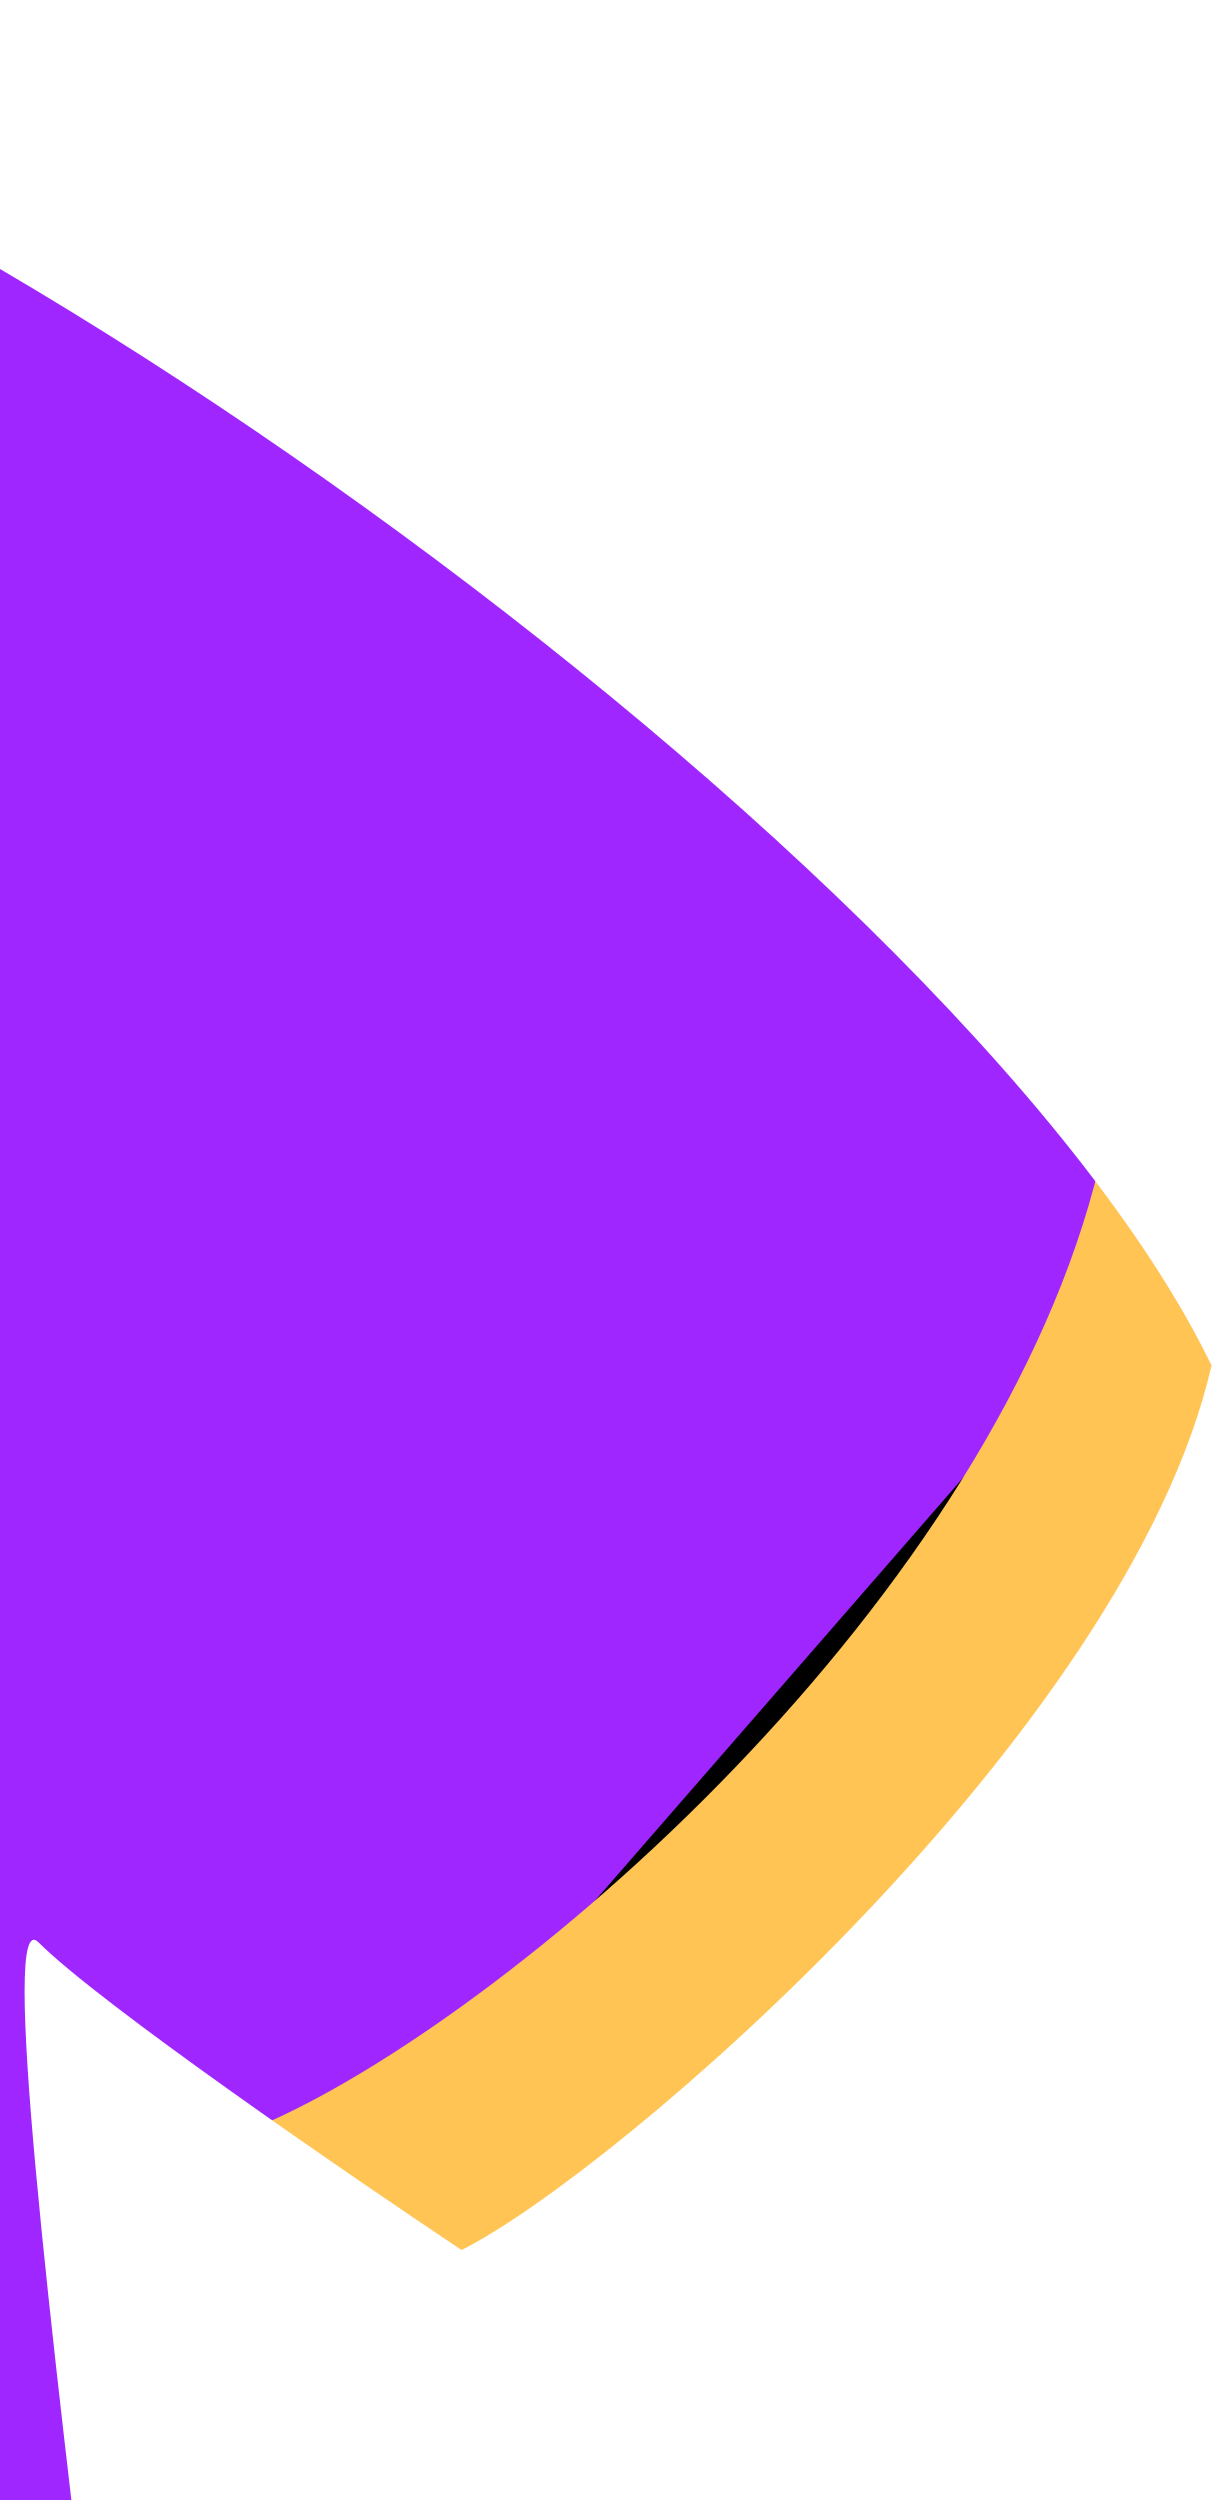
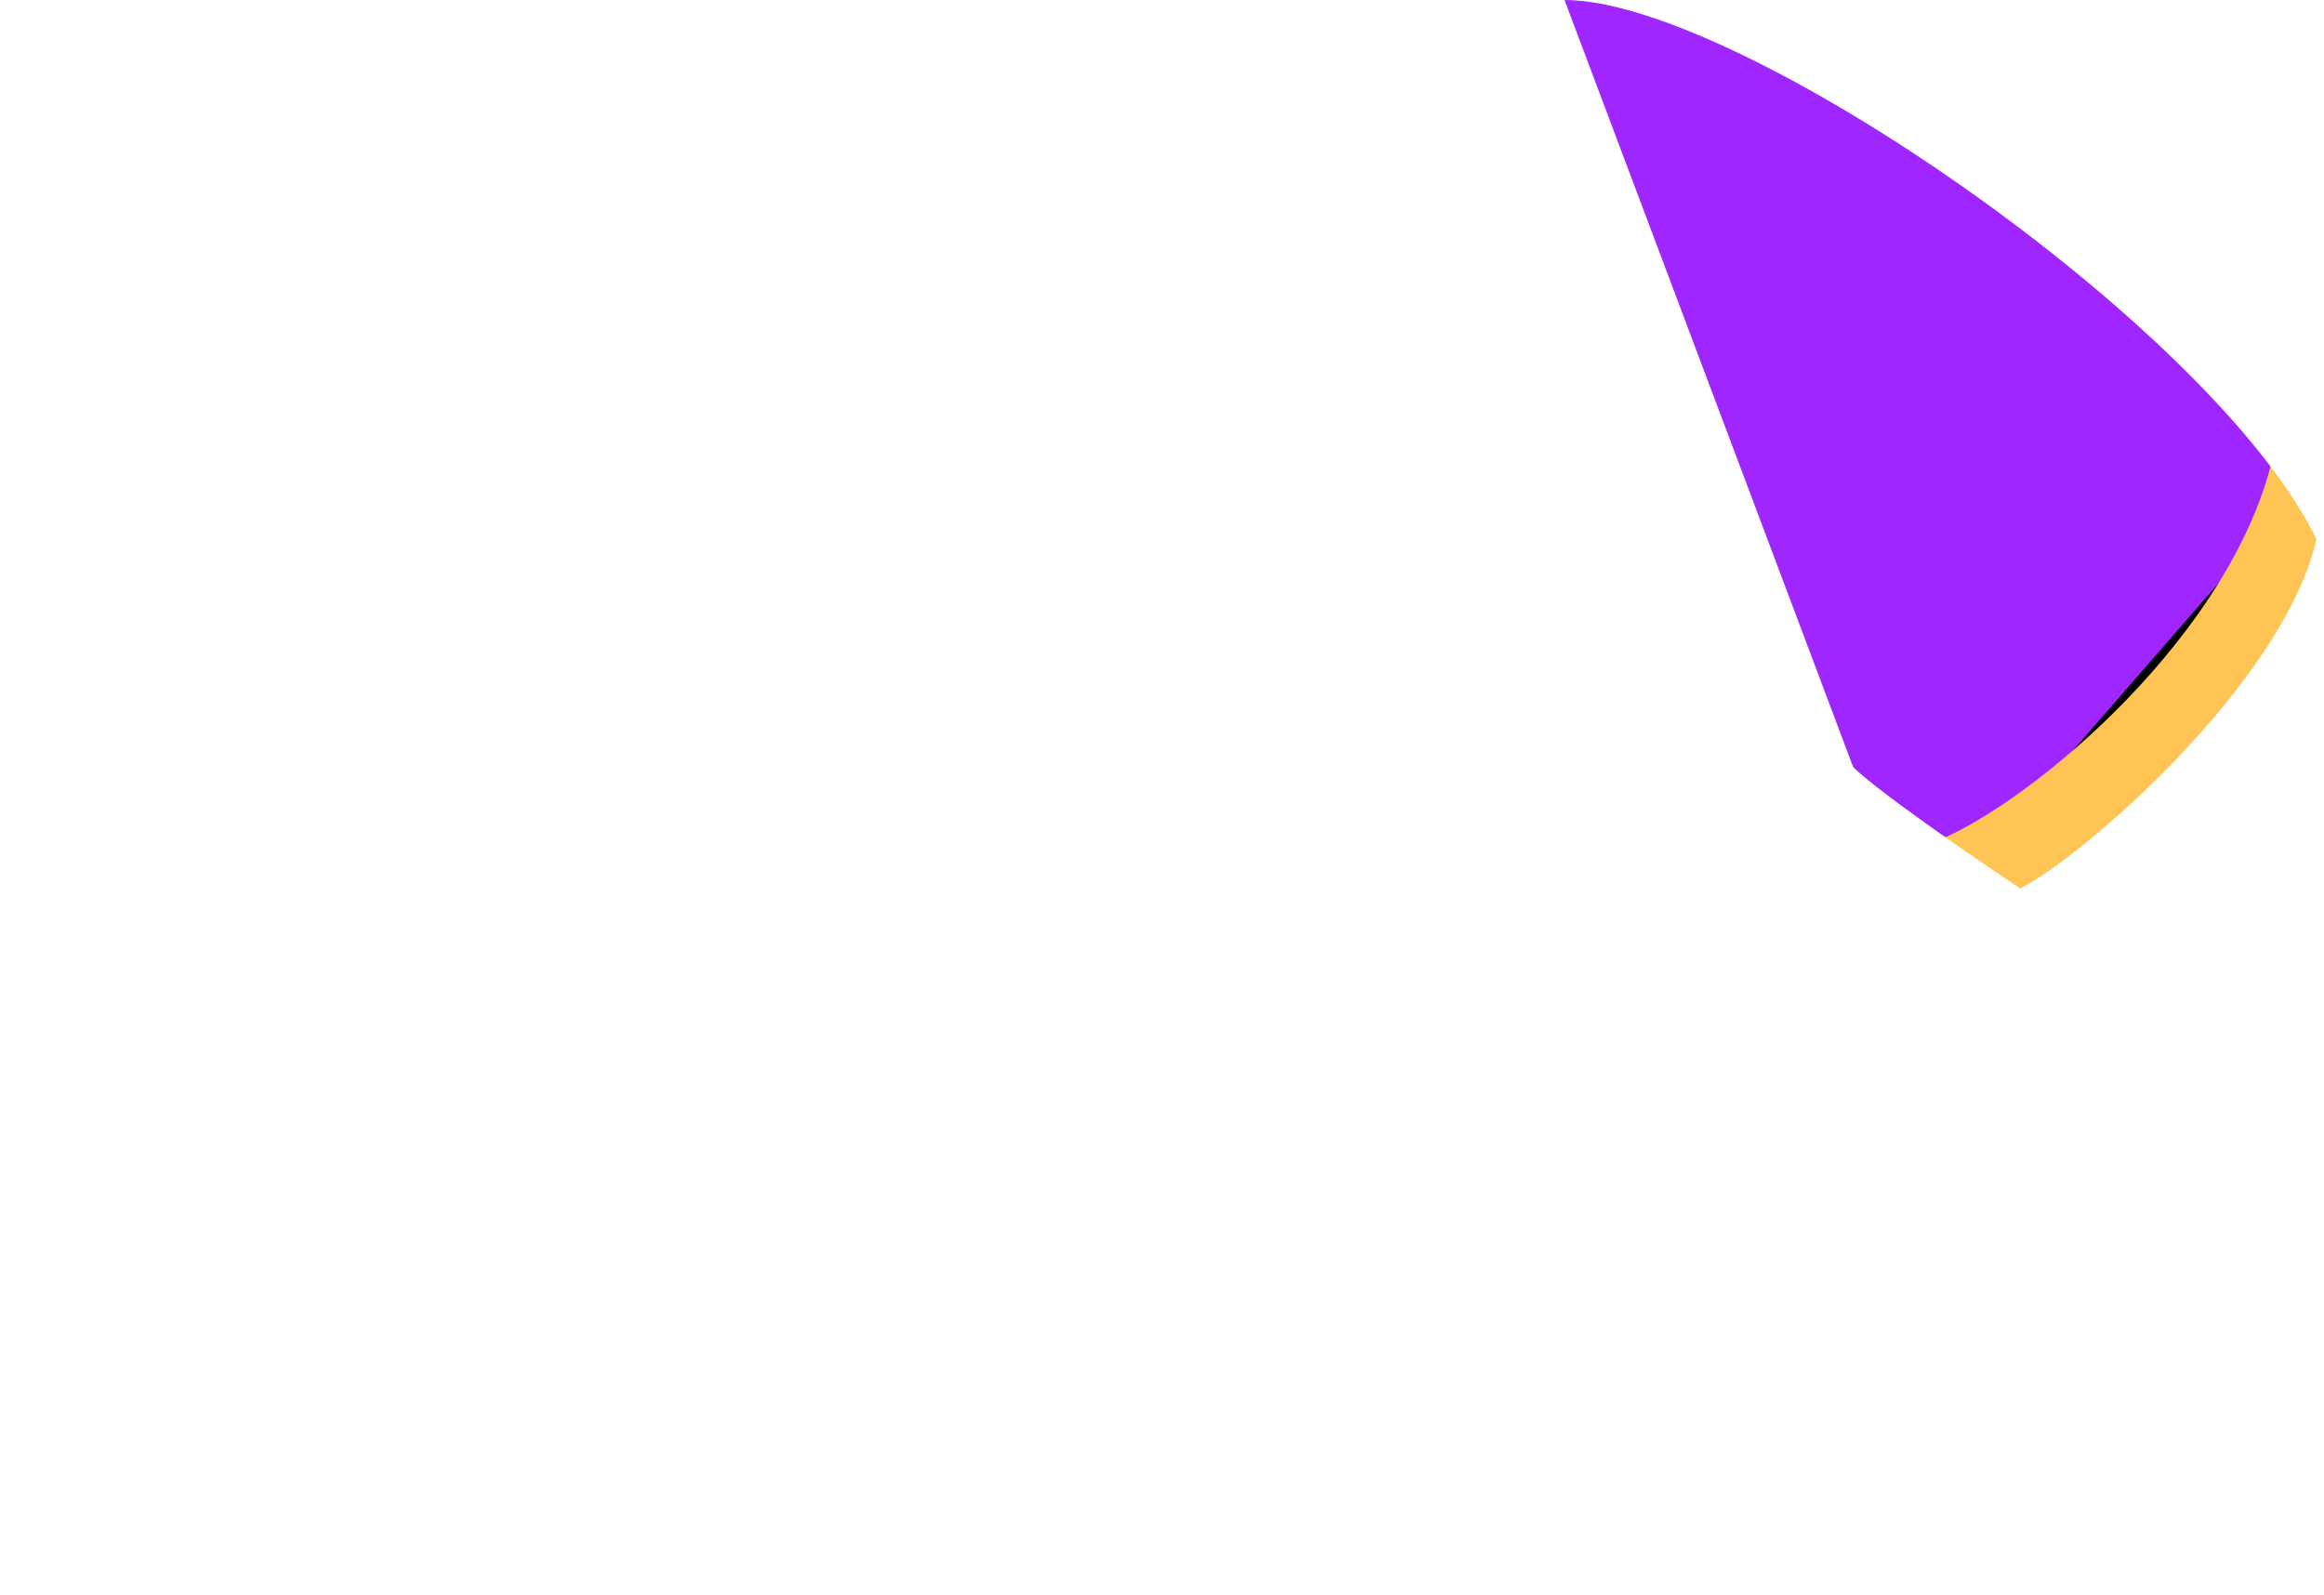
- <svg xmlns="http://www.w3.org/2000/svg" viewBox="853.0 1477.0 32 65" width="100%" height="100%">
+ <svg xmlns="http://www.w3.org/2000/svg" viewBox="732.0 1477.0 153.0 105.0" width="100%" height="100%">
  <defs>
    <filter id="filter340_d_495_57" x="780" y="1501" width="57" height="53.002" filterUnits="userSpaceOnUse" color-interpolation-filters="sRGB">
      <feFlood flood-opacity="0" result="BackgroundImageFix" />
      <feColorMatrix in="SourceAlpha" type="matrix" values="0 0 0 0 0 0 0 0 0 0 0 0 0 0 0 0 0 0 127 0" result="hardAlpha" />
      <feOffset dx="1" dy="1" />
      <feGaussianBlur stdDeviation="1" />
      <feColorMatrix type="matrix" values="0 0 0 0 0.43 0 0 0 0 0.04 0 0 0 0 0.733 0 0 0 0.6 0" />
      <feBlend mode="normal" in2="BackgroundImageFix" result="effect1_dropShadow_495_57" />
      <feBlend mode="normal" in="SourceGraphic" in2="effect1_dropShadow_495_57" result="shape" />
    </filter>
    <filter id="filter341_d_495_57" x="782.742" y="1508.54" width="14.223" height="13.867" filterUnits="userSpaceOnUse" color-interpolation-filters="sRGB">
      <feFlood flood-opacity="0" result="BackgroundImageFix" />
      <feColorMatrix in="SourceAlpha" type="matrix" values="0 0 0 0 0 0 0 0 0 0 0 0 0 0 0 0 0 0 127 0" result="hardAlpha" />
      <feOffset dx="1" dy="1" />
      <feGaussianBlur stdDeviation="1" />
      <feColorMatrix type="matrix" values="0 0 0 0 0.43 0 0 0 0 0.04 0 0 0 0 0.733 0 0 0 0.6 0" />
      <feBlend mode="normal" in2="BackgroundImageFix" result="effect1_dropShadow_495_57" />
      <feBlend mode="normal" in="SourceGraphic" in2="effect1_dropShadow_495_57" result="shape" />
    </filter>
    <filter id="filter342_d_495_57" x="820.562" y="1534.66" width="17.799" height="17.174" filterUnits="userSpaceOnUse" color-interpolation-filters="sRGB">
      <feFlood flood-opacity="0" result="BackgroundImageFix" />
      <feColorMatrix in="SourceAlpha" type="matrix" values="0 0 0 0 0 0 0 0 0 0 0 0 0 0 0 0 0 0 127 0" result="hardAlpha" />
      <feOffset dx="1" dy="1" />
      <feGaussianBlur stdDeviation="1" />
      <feColorMatrix type="matrix" values="0 0 0 0 0.43 0 0 0 0 0.04 0 0 0 0 0.733 0 0 0 0.6 0" />
      <feBlend mode="normal" in2="BackgroundImageFix" result="effect1_dropShadow_495_57" />
      <feBlend mode="normal" in="SourceGraphic" in2="effect1_dropShadow_495_57" result="shape" />
    </filter>
    <filter id="filter343_d_495_57" x="792.846" y="1503.77" width="8.963" height="8.99" filterUnits="userSpaceOnUse" color-interpolation-filters="sRGB">
      <feFlood flood-opacity="0" result="BackgroundImageFix" />
      <feColorMatrix in="SourceAlpha" type="matrix" values="0 0 0 0 0 0 0 0 0 0 0 0 0 0 0 0 0 0 127 0" result="hardAlpha" />
      <feOffset dx="1" dy="1" />
      <feGaussianBlur stdDeviation="1" />
      <feColorMatrix type="matrix" values="0 0 0 0 0.43 0 0 0 0 0.04 0 0 0 0 0.733 0 0 0 0.6 0" />
      <feBlend mode="normal" in2="BackgroundImageFix" result="effect1_dropShadow_495_57" />
      <feBlend mode="normal" in="SourceGraphic" in2="effect1_dropShadow_495_57" result="shape" />
    </filter>
-     <clipPath id="clip_top_tee_10_sr">
-       <rect x="853.0" y="1477.0" width="32" height="65" />
-     </clipPath>
  </defs>
-   <g clip-path="url(#clip_top_tee_10_sr)">
-     <mask id="mask45_495_57" style="mask-type:alpha" maskUnits="userSpaceOnUse" x="732" y="1477" width="153" height="105">
-       <path d="M732 1512.5C738.8 1498.5 770 1477 781.5 1477C787.667 1479.5 794 1484.5 808.5 1484.5C823 1484.5 829 1479.5 835 1477C846.5 1477 877.7 1498.5 884.5 1512.5C882.333 1522 869 1533.5 865 1535.5C862 1533.5 855.6 1529.1 854 1527.5C852 1525.5 859 1570 858.5 1577.5C847.5 1579.5 821.1 1581.5 807.5 1581.5C793.9 1581.5 769 1580 758 1577.5C757.5 1570 764.5 1525.5 762.5 1527.5C760.9 1529.1 754.5 1533.5 751.5 1535.5C747.5 1533.5 734.167 1522 732 1512.5Z" fill="black" />
-     </mask>
-     <g mask="url(#mask45_495_57)">
-       <path d="M914 1467H701V1630H914V1467Z" fill="#A026FF" />
-       <g filter="url(#filter340_d_495_57)">
-         <path d="M796.977 1516.57C796.564 1511.69 803.057 1503.88 807.734 1502C812.411 1503.88 818.435 1511.69 818.023 1516.57C823.112 1515.45 831.586 1517.04 833.924 1519.77C834.86 1525.02 826.909 1533.01 822.7 1534.42C825.038 1538.18 826.441 1546.17 823.635 1550.87C817.555 1551.81 808.614 1547.58 807.734 1543.35C806.854 1547.58 797.445 1551.81 791.365 1550.87C788.559 1546.17 789.962 1538.18 792.3 1534.42C788.091 1533.01 780.14 1525.02 781.076 1519.77C783.414 1517.04 791.888 1515.45 796.977 1516.57Z" fill="#FFC453" />
-       </g>
-       <g filter="url(#filter341_d_495_57)">
-         <path d="M786.119 1513.07C785.575 1512.28 785.912 1510.33 786.52 1509.56C787.494 1509.42 789.273 1510.15 789.677 1511.02C790.429 1510.33 792.016 1509.78 792.677 1510.01C793.347 1510.81 792.78 1512.93 792.206 1513.58C792.967 1513.99 793.982 1515.2 793.965 1516.27C793.028 1517.02 791.105 1517.18 790.545 1516.55C790.807 1517.35 789.628 1518.98 788.509 1519.41C787.577 1518.89 787.037 1517.4 787.066 1516.54C786.217 1516.71 784.096 1516.13 783.742 1515.15C783.872 1514.47 785.15 1513.37 786.119 1513.07Z" fill="#FFC453" />
-       </g>
-       <g filter="url(#filter342_d_495_57)">
-         <path d="M827.506 1537.49C828.079 1536.34 830.603 1535.47 831.91 1535.69C832.703 1536.75 832.988 1539.33 832.23 1540.37C833.524 1540.81 835.21 1542.32 835.361 1543.26C834.853 1544.56 831.978 1545.27 830.841 1545.01C830.852 1546.17 830.076 1548.16 828.805 1548.83C827.312 1548.21 825.883 1546.04 826.263 1544.97C825.488 1545.8 822.798 1545.46 821.562 1544.42C821.574 1542.99 822.98 1541.38 824.018 1540.86C823.266 1539.97 822.572 1537.09 823.5 1536.04C824.398 1535.74 826.516 1536.55 827.506 1537.49Z" fill="#FFC453" />
-       </g>
-       <g filter="url(#filter343_d_495_57)">
-         <path d="M795.474 1505.81C795.577 1505.35 796.404 1504.81 796.892 1504.77C797.272 1505.08 797.605 1505.98 797.426 1506.42C797.931 1506.46 798.671 1506.85 798.809 1507.17C798.744 1507.69 797.776 1508.2 797.345 1508.21C797.454 1508.63 797.354 1509.41 796.958 1509.76C796.367 1509.67 795.66 1509.02 795.7 1508.61C795.496 1508.97 794.502 1509.09 793.965 1508.83C793.84 1508.31 794.2 1507.61 794.526 1507.33C794.176 1507.08 793.669 1506.11 793.907 1505.65C794.203 1505.46 795.035 1505.56 795.474 1505.81Z" fill="#FFC453" />
-       </g>
-       <path d="M732 1508C735 1520.5 748.5 1532 755.5 1535" stroke="#FFC453" stroke-width="6" />
-       <path d="M884.5 1508C881.5 1520.5 868 1532 861 1535" stroke="#FFC453" stroke-width="6" />
+   <mask id="mask45_495_57" style="mask-type:alpha" maskUnits="userSpaceOnUse" x="732" y="1477" width="153" height="105">
+     <path d="M835 1477C846.5 1477 877.7 1498.5 884.5 1512.5C882.333 1522 869 1533.5 865 1535.5C862 1533.5 855.6 1529.1 854 1527.5L835 1477Z" fill="black" />
+   </mask>
+   <g mask="url(#mask45_495_57)">
+     <path d="M914 1467H701V1630H914V1467Z" fill="#A026FF" />
+     <g filter="url(#filter340_d_495_57)">
+       <path d="M796.977 1516.57C796.564 1511.69 803.057 1503.88 807.734 1502C812.411 1503.88 818.435 1511.69 818.023 1516.57C823.112 1515.45 831.586 1517.04 833.924 1519.77C834.86 1525.02 826.909 1533.01 822.7 1534.42C825.038 1538.18 826.441 1546.17 823.635 1550.87C817.555 1551.81 808.614 1547.58 807.734 1543.35C806.854 1547.58 797.445 1551.81 791.365 1550.87C788.559 1546.17 789.962 1538.18 792.3 1534.42C788.091 1533.01 780.14 1525.02 781.076 1519.77C783.414 1517.04 791.888 1515.45 796.977 1516.57Z" fill="#FFC453" />
    </g>
+     <g filter="url(#filter341_d_495_57)">
+       <path d="M786.119 1513.07C785.575 1512.28 785.912 1510.33 786.52 1509.56C787.494 1509.42 789.273 1510.15 789.677 1511.02C790.429 1510.33 792.016 1509.78 792.677 1510.01C793.347 1510.81 792.78 1512.93 792.206 1513.58C792.967 1513.99 793.982 1515.2 793.965 1516.27C793.028 1517.02 791.105 1517.18 790.545 1516.55C790.807 1517.35 789.628 1518.98 788.509 1519.41C787.577 1518.89 787.037 1517.4 787.066 1516.54C786.217 1516.71 784.096 1516.13 783.742 1515.15C783.872 1514.47 785.15 1513.37 786.119 1513.07Z" fill="#FFC453" />
+     </g>
+     <g filter="url(#filter342_d_495_57)">
+       <path d="M827.506 1537.49C828.079 1536.34 830.603 1535.47 831.91 1535.69C832.703 1536.75 832.988 1539.33 832.23 1540.37C833.524 1540.81 835.21 1542.32 835.361 1543.26C834.853 1544.56 831.978 1545.27 830.841 1545.01C830.852 1546.17 830.076 1548.16 828.805 1548.83C827.312 1548.21 825.883 1546.04 826.263 1544.97C825.488 1545.8 822.798 1545.46 821.562 1544.42C821.574 1542.99 822.98 1541.38 824.018 1540.86C823.266 1539.97 822.572 1537.09 823.5 1536.04C824.398 1535.74 826.516 1536.55 827.506 1537.49Z" fill="#FFC453" />
+     </g>
+     <g filter="url(#filter343_d_495_57)">
+       <path d="M795.474 1505.81C795.577 1505.35 796.404 1504.81 796.892 1504.77C797.272 1505.08 797.605 1505.98 797.426 1506.42C797.931 1506.46 798.671 1506.85 798.809 1507.17C798.744 1507.69 797.776 1508.2 797.345 1508.21C797.454 1508.63 797.354 1509.41 796.958 1509.76C796.367 1509.67 795.66 1509.02 795.7 1508.61C795.496 1508.97 794.502 1509.09 793.965 1508.83C793.84 1508.31 794.2 1507.61 794.526 1507.33C794.176 1507.08 793.669 1506.11 793.907 1505.65C794.203 1505.46 795.035 1505.56 795.474 1505.81Z" fill="#FFC453" />
+     </g>
+     <path d="M732 1508C735 1520.5 748.5 1532 755.5 1535" stroke="#FFC453" stroke-width="6" />
+     <path d="M884.5 1508C881.5 1520.5 868 1532 861 1535" stroke="#FFC453" stroke-width="6" />
  </g>
</svg>
